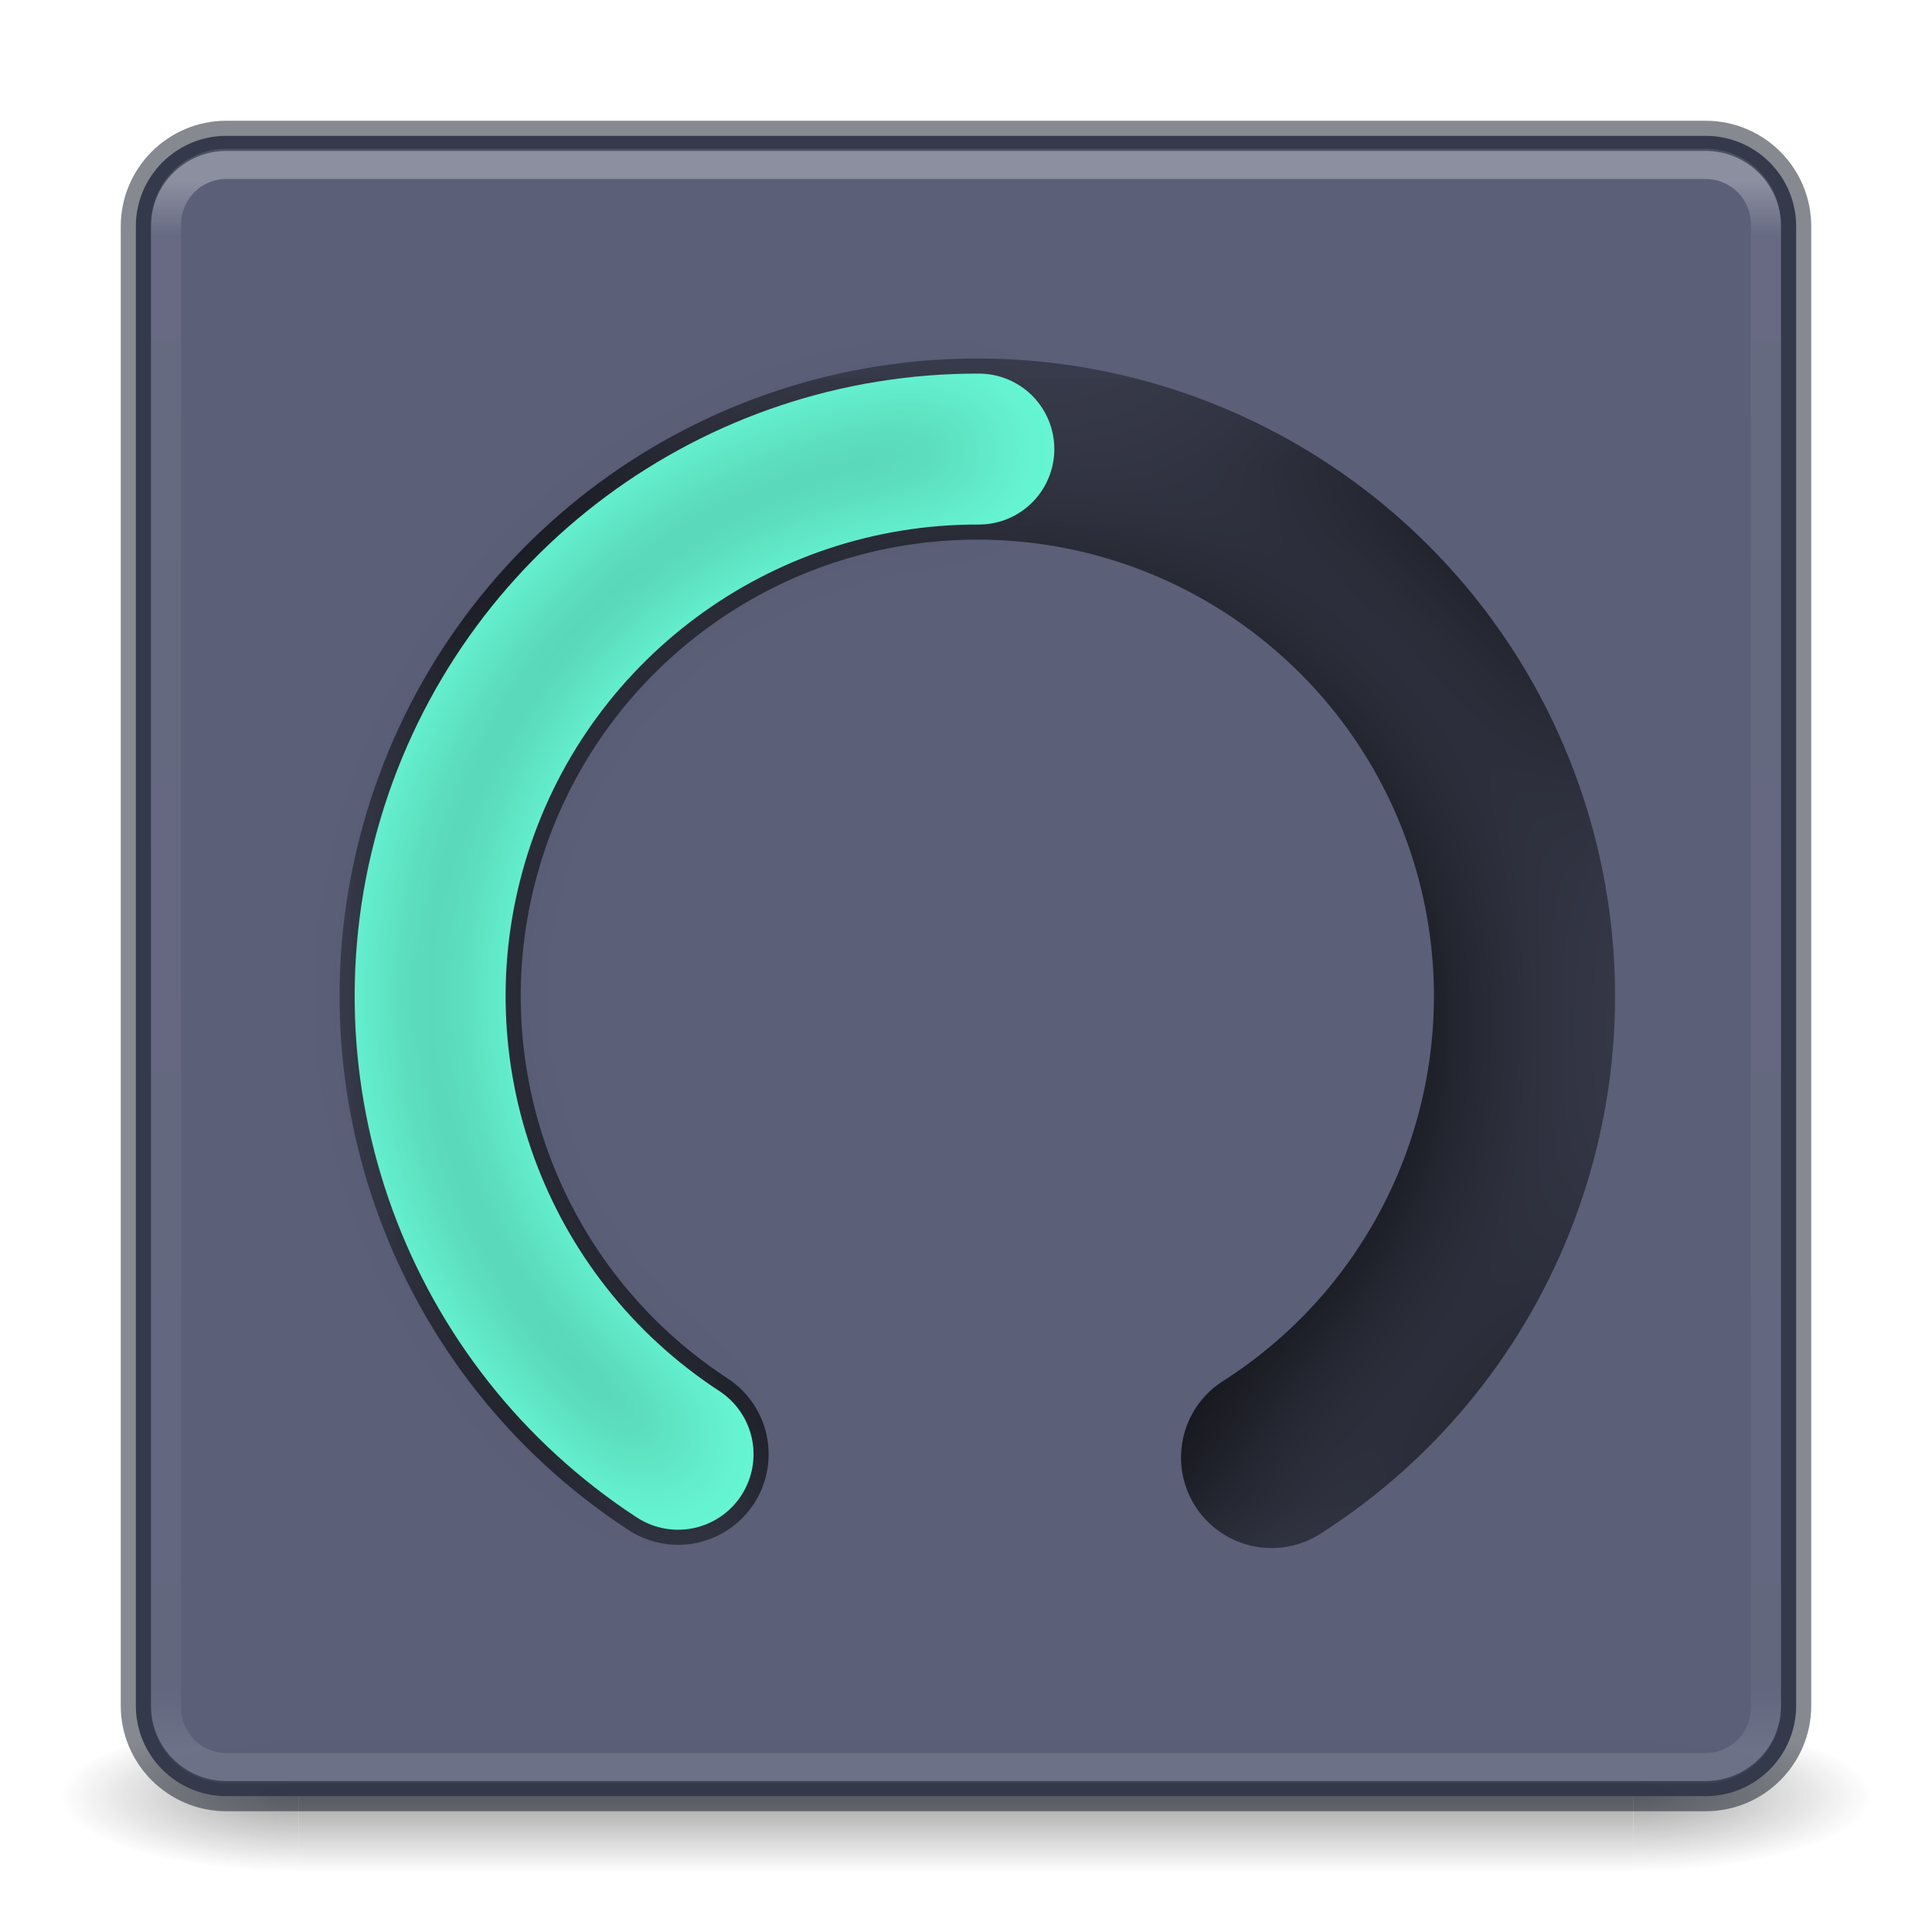
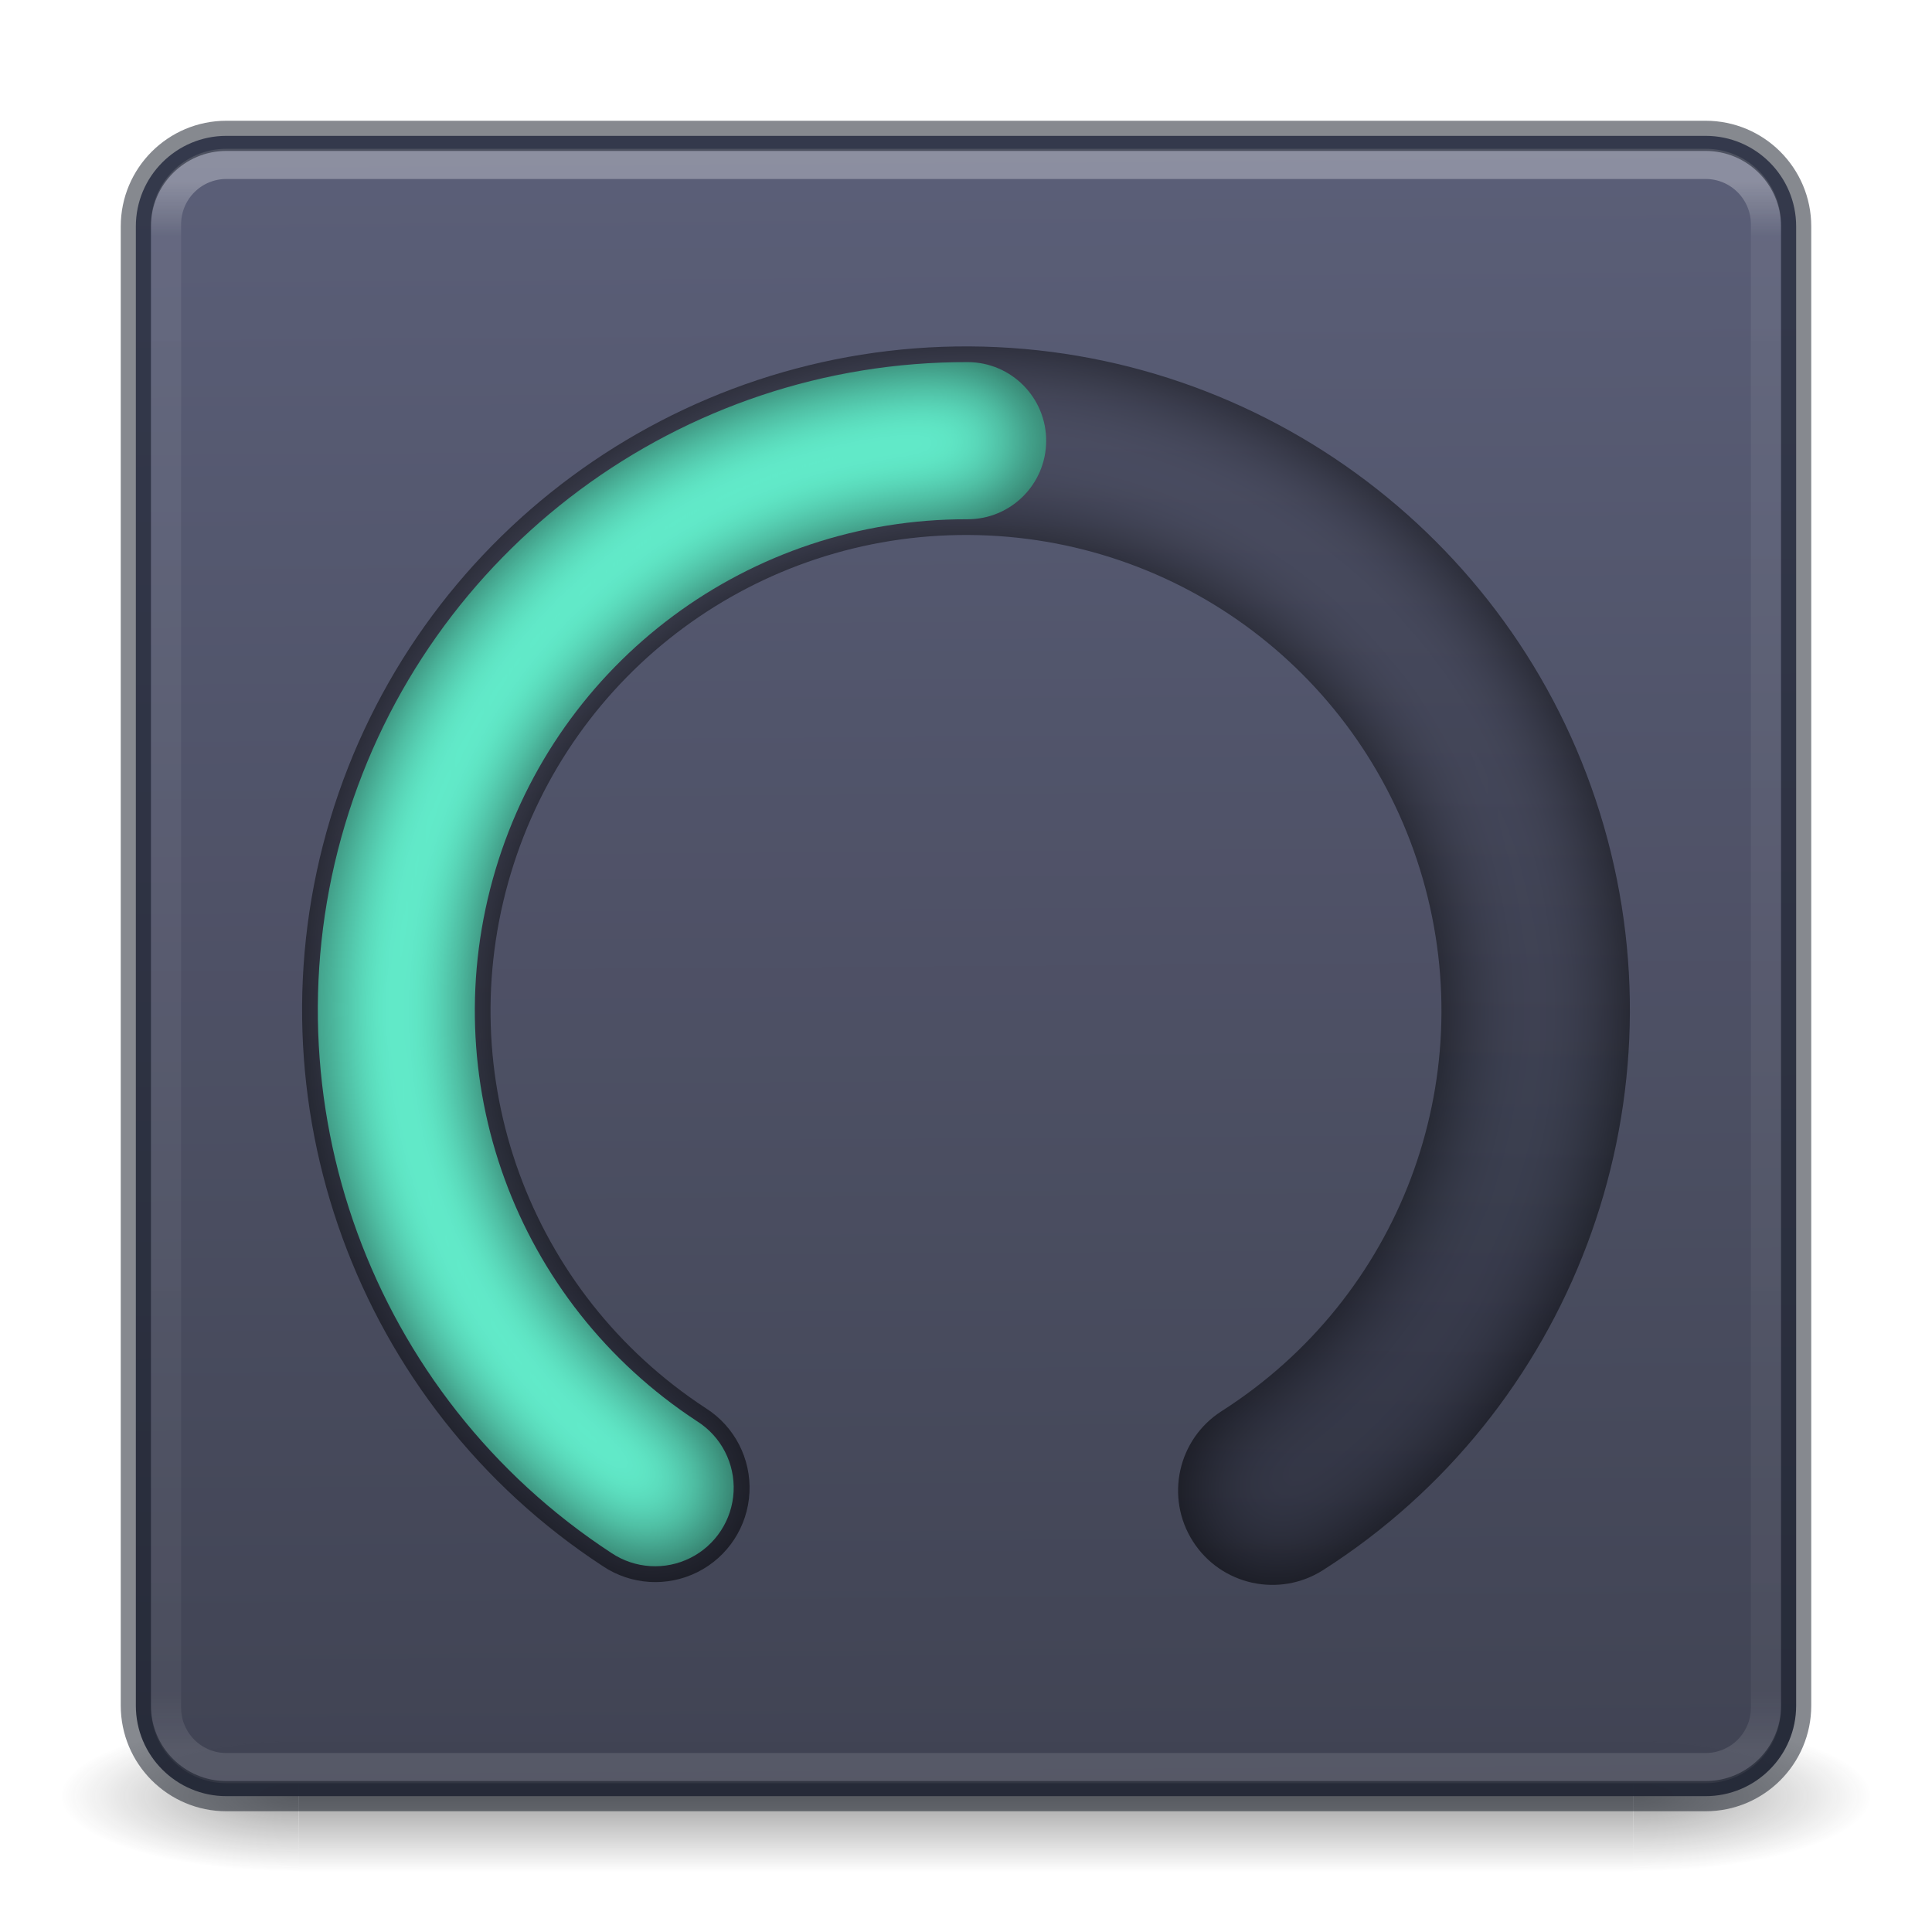
<svg xmlns="http://www.w3.org/2000/svg" xmlns:xlink="http://www.w3.org/1999/xlink" version="1.1" id="svg4332" height="64px" width="64px">
  <defs id="defs4334">
+     <linearGradient id="linearGradient4330">
+       <stop style="stop-color:#4d5066;stop-opacity:0.98" offset="0" id="stop4332" />
+       <stop style="stop-color:#343746;stop-opacity:0.98" offset="1" id="stop4334" />
+     </linearGradient>
+     <linearGradient id="linearGradient4322">
+       <stop style="stop-color:#585c75;stop-opacity:1;" offset="0" id="stop4324" />
+       <stop style="stop-color:#3c3f50;stop-opacity:1" offset="1" id="stop4326" />
+     </linearGradient>
    <linearGradient x1="38.856" y1="26.32" x2="38.856" y2="32.522" id="linearGradient4225-5" xlink:href="#linearGradient4213-9" gradientUnits="userSpaceOnUse" gradientTransform="matrix(0.9921597,0,0,-0.9932415,0.2541701,63.79403)" />
    <linearGradient id="linearGradient4213-9">
      <stop id="stop4215-4" style="stop-color:#000000;stop-opacity:1" offset="0" />
      <stop id="stop4217-1" style="stop-color:#000000;stop-opacity:0" offset="1" />
    </linearGradient>
    <linearGradient y2="42.092" x2="24" y1="5.909" x1="24" gradientTransform="matrix(1.432432,0,0,1.436283,-2.378375,-2.470783)" gradientUnits="userSpaceOnUse" id="linearGradient3904" xlink:href="#linearGradient4270" />
    <linearGradient id="linearGradient4270">
      <stop id="stop4272" style="stop-color:#ffffff;stop-opacity:1" offset="0" />
      <stop id="stop4274" style="stop-color:#ffffff;stop-opacity:0.235" offset="0.035" />
      <stop id="stop4276" style="stop-color:#ffffff;stop-opacity:0.157" offset="0.962" />
      <stop id="stop4278" style="stop-color:#ffffff;stop-opacity:0.392" offset="1" />
    </linearGradient>
    <radialGradient r="12.672" fy="9.957" fx="6.2" cy="9.957" cx="6.73" gradientTransform="matrix(0,13.39398,-16.44353,0,196.9021,-114.8937)" gradientUnits="userSpaceOnUse" id="radialGradient4147" xlink:href="#linearGradient2867-449-88-871-390-598-476-591-434-148-57-177-8-3-3-6-4-8-8-8-5" />
    <linearGradient id="linearGradient2867-449-88-871-390-598-476-591-434-148-57-177-8-3-3-6-4-8-8-8-5">
      <stop id="stop3750-1-0-7-6-6-1-3-9-3" style="stop-color:#95a3ab;stop-opacity:1" offset="0" />
      <stop id="stop3752-3-7-4-0-32-8-923-0-7" style="stop-color:#667885;stop-opacity:1" offset="0.262" />
      <stop id="stop3754-1-8-5-2-7-6-7-1-9" style="stop-color:#485a6c;stop-opacity:1" offset="0.705" />
      <stop id="stop3756-1-6-2-6-6-1-96-6-0" style="stop-color:#273445;stop-opacity:1" offset="1" />
    </linearGradient>
    <radialGradient gradientTransform="matrix(2.003784,0,0,1.4,27.98813,-17.4)" gradientUnits="userSpaceOnUse" xlink:href="#linearGradient3688-166-749-654" id="radialGradient2873-966-168-714" fy="43.5" fx="4.993" r="2.5" cy="43.5" cx="4.993" />
    <linearGradient id="linearGradient3688-166-749-654">
      <stop offset="0" style="stop-color:#181818;stop-opacity:1" id="stop3088" />
      <stop offset="1" style="stop-color:#181818;stop-opacity:0" id="stop3090" />
    </linearGradient>
    <radialGradient gradientTransform="matrix(2.003784,0,0,1.4,-20.01187,-104.4)" gradientUnits="userSpaceOnUse" xlink:href="#linearGradient3688-464-309-604" id="radialGradient2875-742-326-419" fy="43.5" fx="4.993" r="2.5" cy="43.5" cx="4.993" />
    <linearGradient id="linearGradient3688-464-309-604">
      <stop offset="0" style="stop-color:#181818;stop-opacity:1" id="stop3094" />
      <stop offset="1" style="stop-color:#181818;stop-opacity:0" id="stop3096" />
    </linearGradient>
    <linearGradient gradientUnits="userSpaceOnUse" xlink:href="#linearGradient3702-501-757-795" id="linearGradient2877-634-617-908" y2="39.999" x2="25.058" y1="47.028" x1="25.058" />
    <linearGradient id="linearGradient3702-501-757-795">
      <stop offset="0" style="stop-color:#181818;stop-opacity:0" id="stop3100" />
      <stop offset="0.5" style="stop-color:#181818;stop-opacity:1" id="stop3102" />
      <stop offset="1" style="stop-color:#181818;stop-opacity:0" id="stop3104" />
    </linearGradient>
    <linearGradient x1="76.523" y1="-9.023" x2="76.523" y2="3.451" id="linearGradient3149" xlink:href="#linearGradient4213-9" gradientUnits="userSpaceOnUse" gradientTransform="matrix(0.8955358,0,0,-0.8966327,6.683621,69.70584)" />
    <linearGradient x1="24" y1="5" x2="24" y2="43" id="linearGradient3159" xlink:href="#linearGradient3924-776" gradientUnits="userSpaceOnUse" gradientTransform="matrix(2.72973,0,0,2.72973,84.36149,-12.01297)" />
    <linearGradient id="linearGradient3924-776">
      <stop id="stop3124" style="stop-color:#ffffff;stop-opacity:1" offset="0" />
      <stop id="stop3126" style="stop-color:#ffffff;stop-opacity:0.235" offset="0.063" />
      <stop id="stop3128" style="stop-color:#ffffff;stop-opacity:0.157" offset="0.951" />
      <stop id="stop3130" style="stop-color:#ffffff;stop-opacity:0.392" offset="1" />
    </linearGradient>
    <radialGradient cx="6.73" cy="9.957" r="12.672" fx="6.2" fy="9.957" id="radialGradient3395" xlink:href="#linearGradient2867-449-88-871-390-598-476-591-434-148-57-177-8-3-3-6-4-8-8-8-5" gradientUnits="userSpaceOnUse" gradientTransform="matrix(0,25.08328,-30.79425,0,372.8166,-208.0918)" />
    <radialGradient cx="4.993" cy="43.5" r="2.5" fx="4.993" fy="43.5" id="radialGradient2455-1" xlink:href="#linearGradient3688-166-749-654" gradientUnits="userSpaceOnUse" gradientTransform="matrix(2.003784,0,0,1.4,27.98813,-17.4)" />
    <radialGradient cx="4.993" cy="43.5" r="2.5" fx="4.993" fy="43.5" id="radialGradient2457-5" xlink:href="#linearGradient3688-166-749-654" gradientUnits="userSpaceOnUse" gradientTransform="matrix(2.003784,0,0,1.4,-20.01187,-104.4)" />
    <linearGradient x1="25.058" y1="47.028" x2="25.058" y2="39.999" id="linearGradient2459-7" xlink:href="#linearGradient3702-501-757-795" gradientUnits="userSpaceOnUse" />
    <radialGradient cx="-4.029" cy="93.468" r="35.338" fx="-4.029" fy="93.468" id="radialGradient4377" xlink:href="#linearGradient4213-9" gradientUnits="userSpaceOnUse" gradientTransform="matrix(1.556392,0,0,0.1697883,156.1454,88.6308)" />
    <filter id="filter4287" style="color-interpolation-filters:sRGB;">
      <feFlood id="feFlood4289" result="flood" flood-color="rgb(0,0,0)" flood-opacity="0.741" />
      <feComposite id="feComposite4291" result="composite1" operator="out" in2="SourceGraphic" in="flood" />
      <feGaussianBlur id="feGaussianBlur4293" result="blur" stdDeviation="3" in="composite1" />
      <feOffset id="feOffset4295" result="offset" dy="1" dx="1" />
      <feComposite id="feComposite4297" result="composite2" operator="atop" in2="SourceGraphic" in="offset" />
    </filter>
-     <filter style="color-interpolation-filters:sRGB" id="filter4722" x="-0.219" width="1.438" y="-0.12" height="1.239">
-       <feGaussianBlur stdDeviation="1.66" id="feGaussianBlur4724" />
+     <filter style="color-interpolation-filters:sRGB;" id="filter4294">
+       <feFlood flood-opacity="0.741" flood-color="rgb(0,0,0)" result="flood" id="feFlood4296" />
+       <feComposite in="flood" in2="SourceGraphic" operator="out" result="composite1" id="feComposite4298" />
+       <feGaussianBlur in="composite1" stdDeviation="1.5" result="blur" id="feGaussianBlur4300" />
+       <feOffset dx="1.38778e-16" dy="1.38778e-16" result="offset" id="feOffset4302" />
+       <feComposite in="offset" in2="SourceGraphic" operator="atop" result="composite2" id="feComposite4304" />
    </filter>
+     <filter style="color-interpolation-filters:sRGB;" id="filter4306">
+       <feFlood flood-opacity="0.741" flood-color="rgb(0,0,0)" result="flood" id="feFlood4308" />
+       <feComposite in="flood" in2="SourceGraphic" operator="out" result="composite1" id="feComposite4310" />
+       <feGaussianBlur in="composite1" stdDeviation="1.5" result="blur" id="feGaussianBlur4312" />
+       <feOffset dx="1.38778e-16" dy="1.38778e-16" result="offset" id="feOffset4314" />
+       <feComposite in="offset" in2="SourceGraphic" operator="atop" result="composite2" id="feComposite4316" />
+     </filter>
+     <linearGradient xlink:href="#linearGradient4322" id="linearGradient4328" x1="32.431" y1="4.423" x2="32.807" y2="59.577" gradientUnits="userSpaceOnUse" />
+     <linearGradient xlink:href="#linearGradient4330" id="linearGradient4336" x1="33.005" y1="12.063" x2="32.424" y2="50.946" gradientUnits="userSpaceOnUse" />
  </defs>
  <g transform="matrix(1.57895,0,0,0.7142857,-5.894751,28.42857)" id="g3712" style="opacity:0.4">
    <rect width="5" height="7" x="38" y="40" id="rect2801" style="fill:url(#radialGradient2873-966-168-714);fill-opacity:1;stroke:none" />
    <rect width="5" height="7" x="-10" y="-47" transform="scale(-1,-1)" id="rect3696" style="fill:url(#radialGradient2875-742-326-419);fill-opacity:1;stroke:none" />
    <rect width="28" height="7" x="10" y="40" id="rect3700" style="fill:url(#linearGradient2877-634-617-908);fill-opacity:1;stroke:none" />
  </g>
-   <rect width="55" height="55" rx="3" ry="3" x="4.5" y="4.5" id="rect5505-21-3-8-5-2-9" style="color:#000000;display:inline;overflow:visible;visibility:visible;fill:#585c75;fill-opacity:1;fill-rule:nonzero;stroke:none;stroke-width:1;marker:none;enable-background:accumulate;opacity:0.98" />
+   <rect width="55" height="55" rx="3" ry="3" x="4.5" y="4.5" id="rect5505-21-3-8-5-2-9" style="color:#000000;display:inline;overflow:visible;visibility:visible;fill:url(#linearGradient4328);fill-opacity:1;fill-rule:nonzero;stroke:none;stroke-width:1;marker:none;enable-background:accumulate;opacity:0.98" />
  <rect style="opacity:0.3;fill:none;stroke:url(#linearGradient3904);stroke-width:1;stroke-linecap:round;stroke-linejoin:round;stroke-miterlimit:4;stroke-dasharray:none;stroke-dashoffset:0;stroke-opacity:1" id="rect6741" y="5.429" x="5.5" ry="2" rx="2" height="53.142" width="53" />
  <rect style="color:#000000;display:inline;overflow:visible;visibility:visible;opacity:0.5;fill:none;stroke:#0e141f;stroke-width:1;stroke-linecap:round;stroke-linejoin:round;stroke-miterlimit:4;stroke-dasharray:none;stroke-dashoffset:0;stroke-opacity:1;marker:none;enable-background:accumulate" id="rect5505-21-9" y="4.5" x="4.5" ry="3" rx="3" height="55" width="55" />
-   <path style="fill:none;fill-opacity:1;stroke:#383b4b;stroke-width:6;stroke-linecap:round;stroke-linejoin:round;stroke-miterlimit:4;stroke-dasharray:none;stroke-opacity:1;filter:url(#filter4287)" id="path4194" d="M 22.462,48.174 A 18.125,18.125 0 0 1 15.018,27.782 18.125,18.125 0 0 1 32.473,14.876 18.125,18.125 0 0 1 49.788,27.97 18.125,18.125 0 0 1 42.123,48.281" />
-   <path d="M 22.462,48.174 A 18.125,18.125 0 0 1 15.011,27.804 18.125,18.125 0 0 1 32.426,14.876" id="path4398" style="fill:none;fill-opacity:1;stroke:#67f8d5;stroke-width:5;stroke-linecap:round;stroke-linejoin:round;stroke-miterlimit:4;stroke-dasharray:none;stroke-opacity:1" />
-   <path style="fill:none;fill-opacity:1;stroke:#000000;stroke-width:0.5;stroke-linecap:round;stroke-linejoin:round;stroke-miterlimit:4;stroke-dasharray:none;stroke-opacity:1;filter:url(#filter4722)" id="path4412" d="M 22.462,48.174 A 18.125,18.125 0 0 1 15.011,27.804 18.125,18.125 0 0 1 32.426,14.876" />
+   <g id="g4318" transform="matrix(1.041097,0,0,1.041097,-1.705407,-0.8877129)">
+     <path id="path4194" d="m 32.49,11.875 c -9.353,-0.051 -17.653,6.086 -20.346,15.043 -2.693,8.957 0.845,18.652 8.676,23.768 a 3,3 0 1 0 3.281,-5.023 C 18.476,41.987 15.956,35.079 17.891,28.645 19.825,22.21 25.738,17.839 32.457,17.875 c 6.719,0.036 12.584,4.472 14.449,10.928 1.865,6.455 -0.732,13.335 -6.396,16.949 a 3,3 0 1 0 3.227,5.059 C 51.622,45.78 55.266,36.123 52.67,27.137 50.074,18.151 41.843,11.926 32.49,11.875 Z" style="color:#000000;font-style:normal;font-variant:normal;font-weight:normal;font-stretch:normal;font-size:medium;line-height:normal;font-family:sans-serif;text-indent:0;text-align:start;text-decoration:none;text-decoration-line:none;text-decoration-style:solid;text-decoration-color:#000000;letter-spacing:normal;word-spacing:normal;text-transform:none;direction:ltr;block-progression:tb;writing-mode:lr-tb;baseline-shift:baseline;text-anchor:start;white-space:normal;clip-rule:nonzero;display:inline;overflow:visible;visibility:visible;opacity:1;isolation:auto;mix-blend-mode:normal;color-interpolation:sRGB;color-interpolation-filters:linearRGB;solid-color:#000000;solid-opacity:1;fill:url(#linearGradient4336);fill-opacity:1;fill-rule:nonzero;stroke:none;stroke-width:6;stroke-linecap:round;stroke-linejoin:round;stroke-miterlimit:4;stroke-dasharray:none;stroke-dashoffset:0;stroke-opacity:1;filter:url(#filter4294);color-rendering:auto;image-rendering:auto;shape-rendering:auto;text-rendering:auto;enable-background:accumulate" />
+     <path id="path4398" d="m 32.434,12.375 c -9.124,-0.026 -17.203,5.972 -19.818,14.713 -2.616,8.741 0.84,18.189 8.479,23.18 a 2.5,2.5 0 1 0 2.734,-4.186 C 18.025,42.291 15.419,35.162 17.406,28.521 19.393,21.881 25.487,17.356 32.418,17.375 a 2.5,2.5 0 1 0 0.016,-5 z" style="color:#000000;font-style:normal;font-variant:normal;font-weight:normal;font-stretch:normal;font-size:medium;line-height:normal;font-family:sans-serif;text-indent:0;text-align:start;text-decoration:none;text-decoration-line:none;text-decoration-style:solid;text-decoration-color:#000000;letter-spacing:normal;word-spacing:normal;text-transform:none;direction:ltr;block-progression:tb;writing-mode:lr-tb;baseline-shift:baseline;text-anchor:start;white-space:normal;clip-rule:nonzero;display:inline;overflow:visible;visibility:visible;opacity:1;isolation:auto;mix-blend-mode:normal;color-interpolation:sRGB;color-interpolation-filters:linearRGB;solid-color:#000000;solid-opacity:1;fill:#67f8d5;fill-opacity:1;fill-rule:nonzero;stroke:none;stroke-width:5;stroke-linecap:round;stroke-linejoin:round;stroke-miterlimit:4;stroke-dasharray:none;stroke-dashoffset:0;stroke-opacity:1;filter:url(#filter4306);color-rendering:auto;image-rendering:auto;shape-rendering:auto;text-rendering:auto;enable-background:accumulate" />
+   </g>
</svg>
